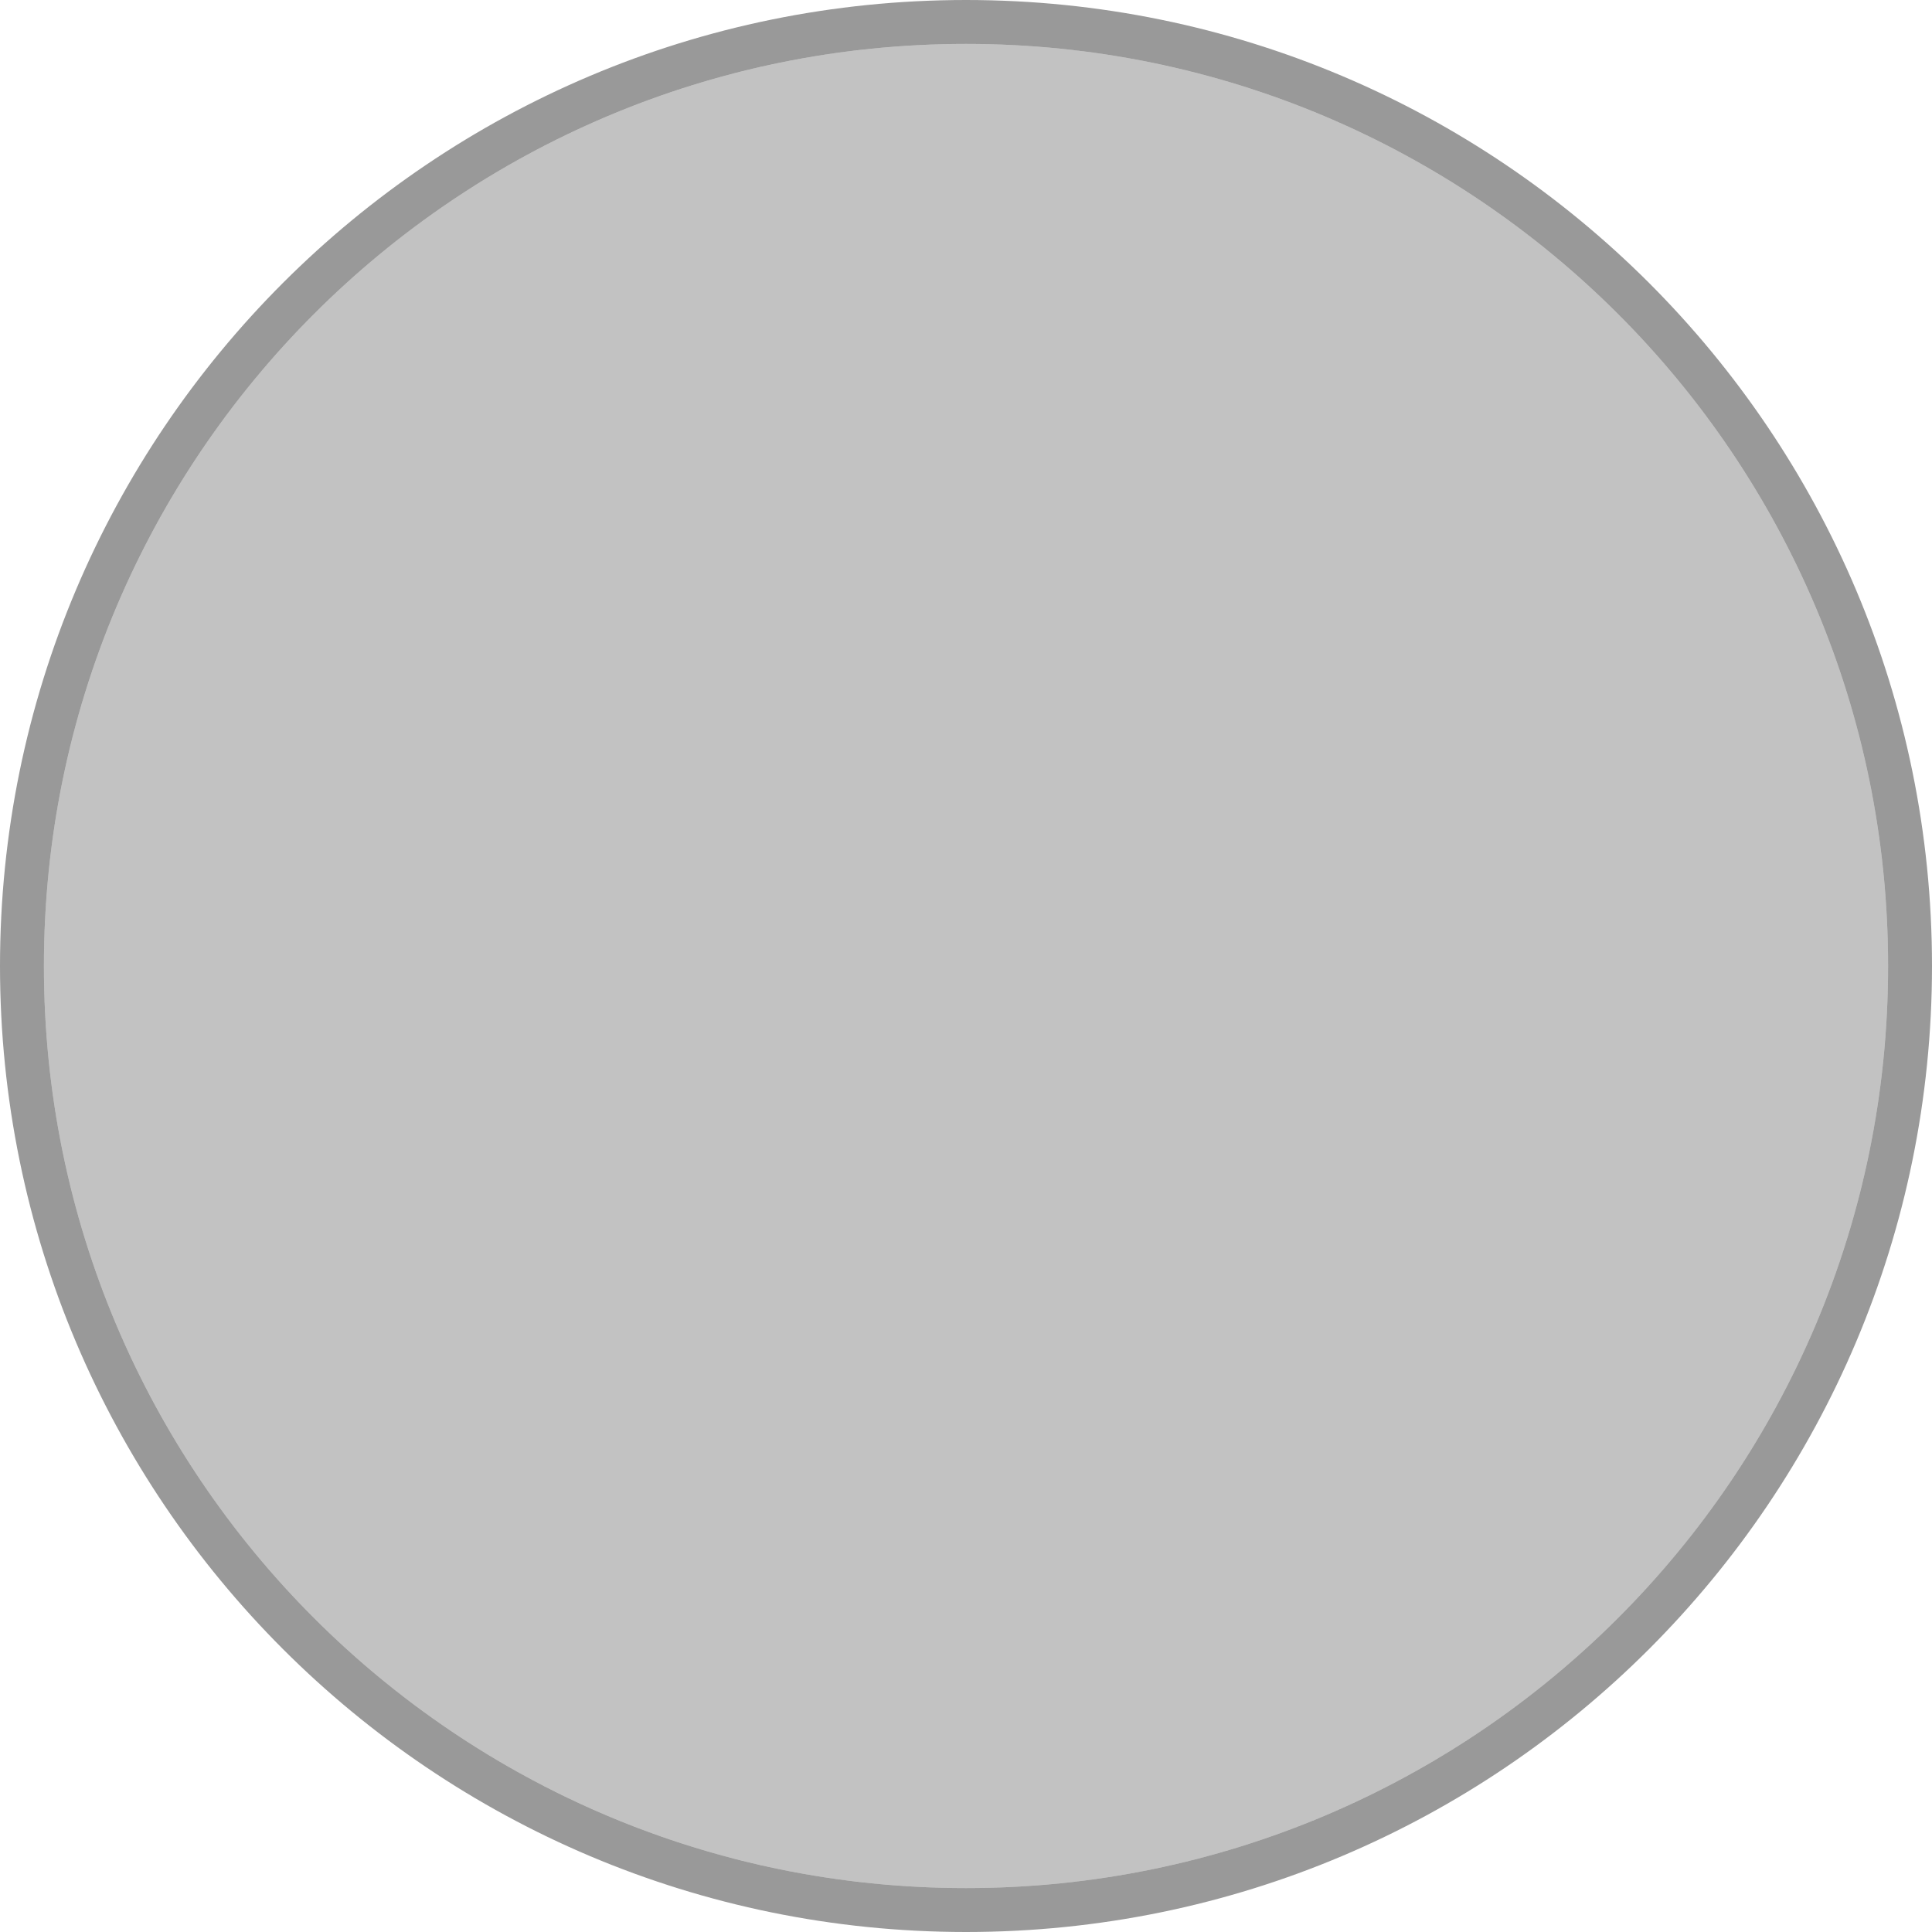
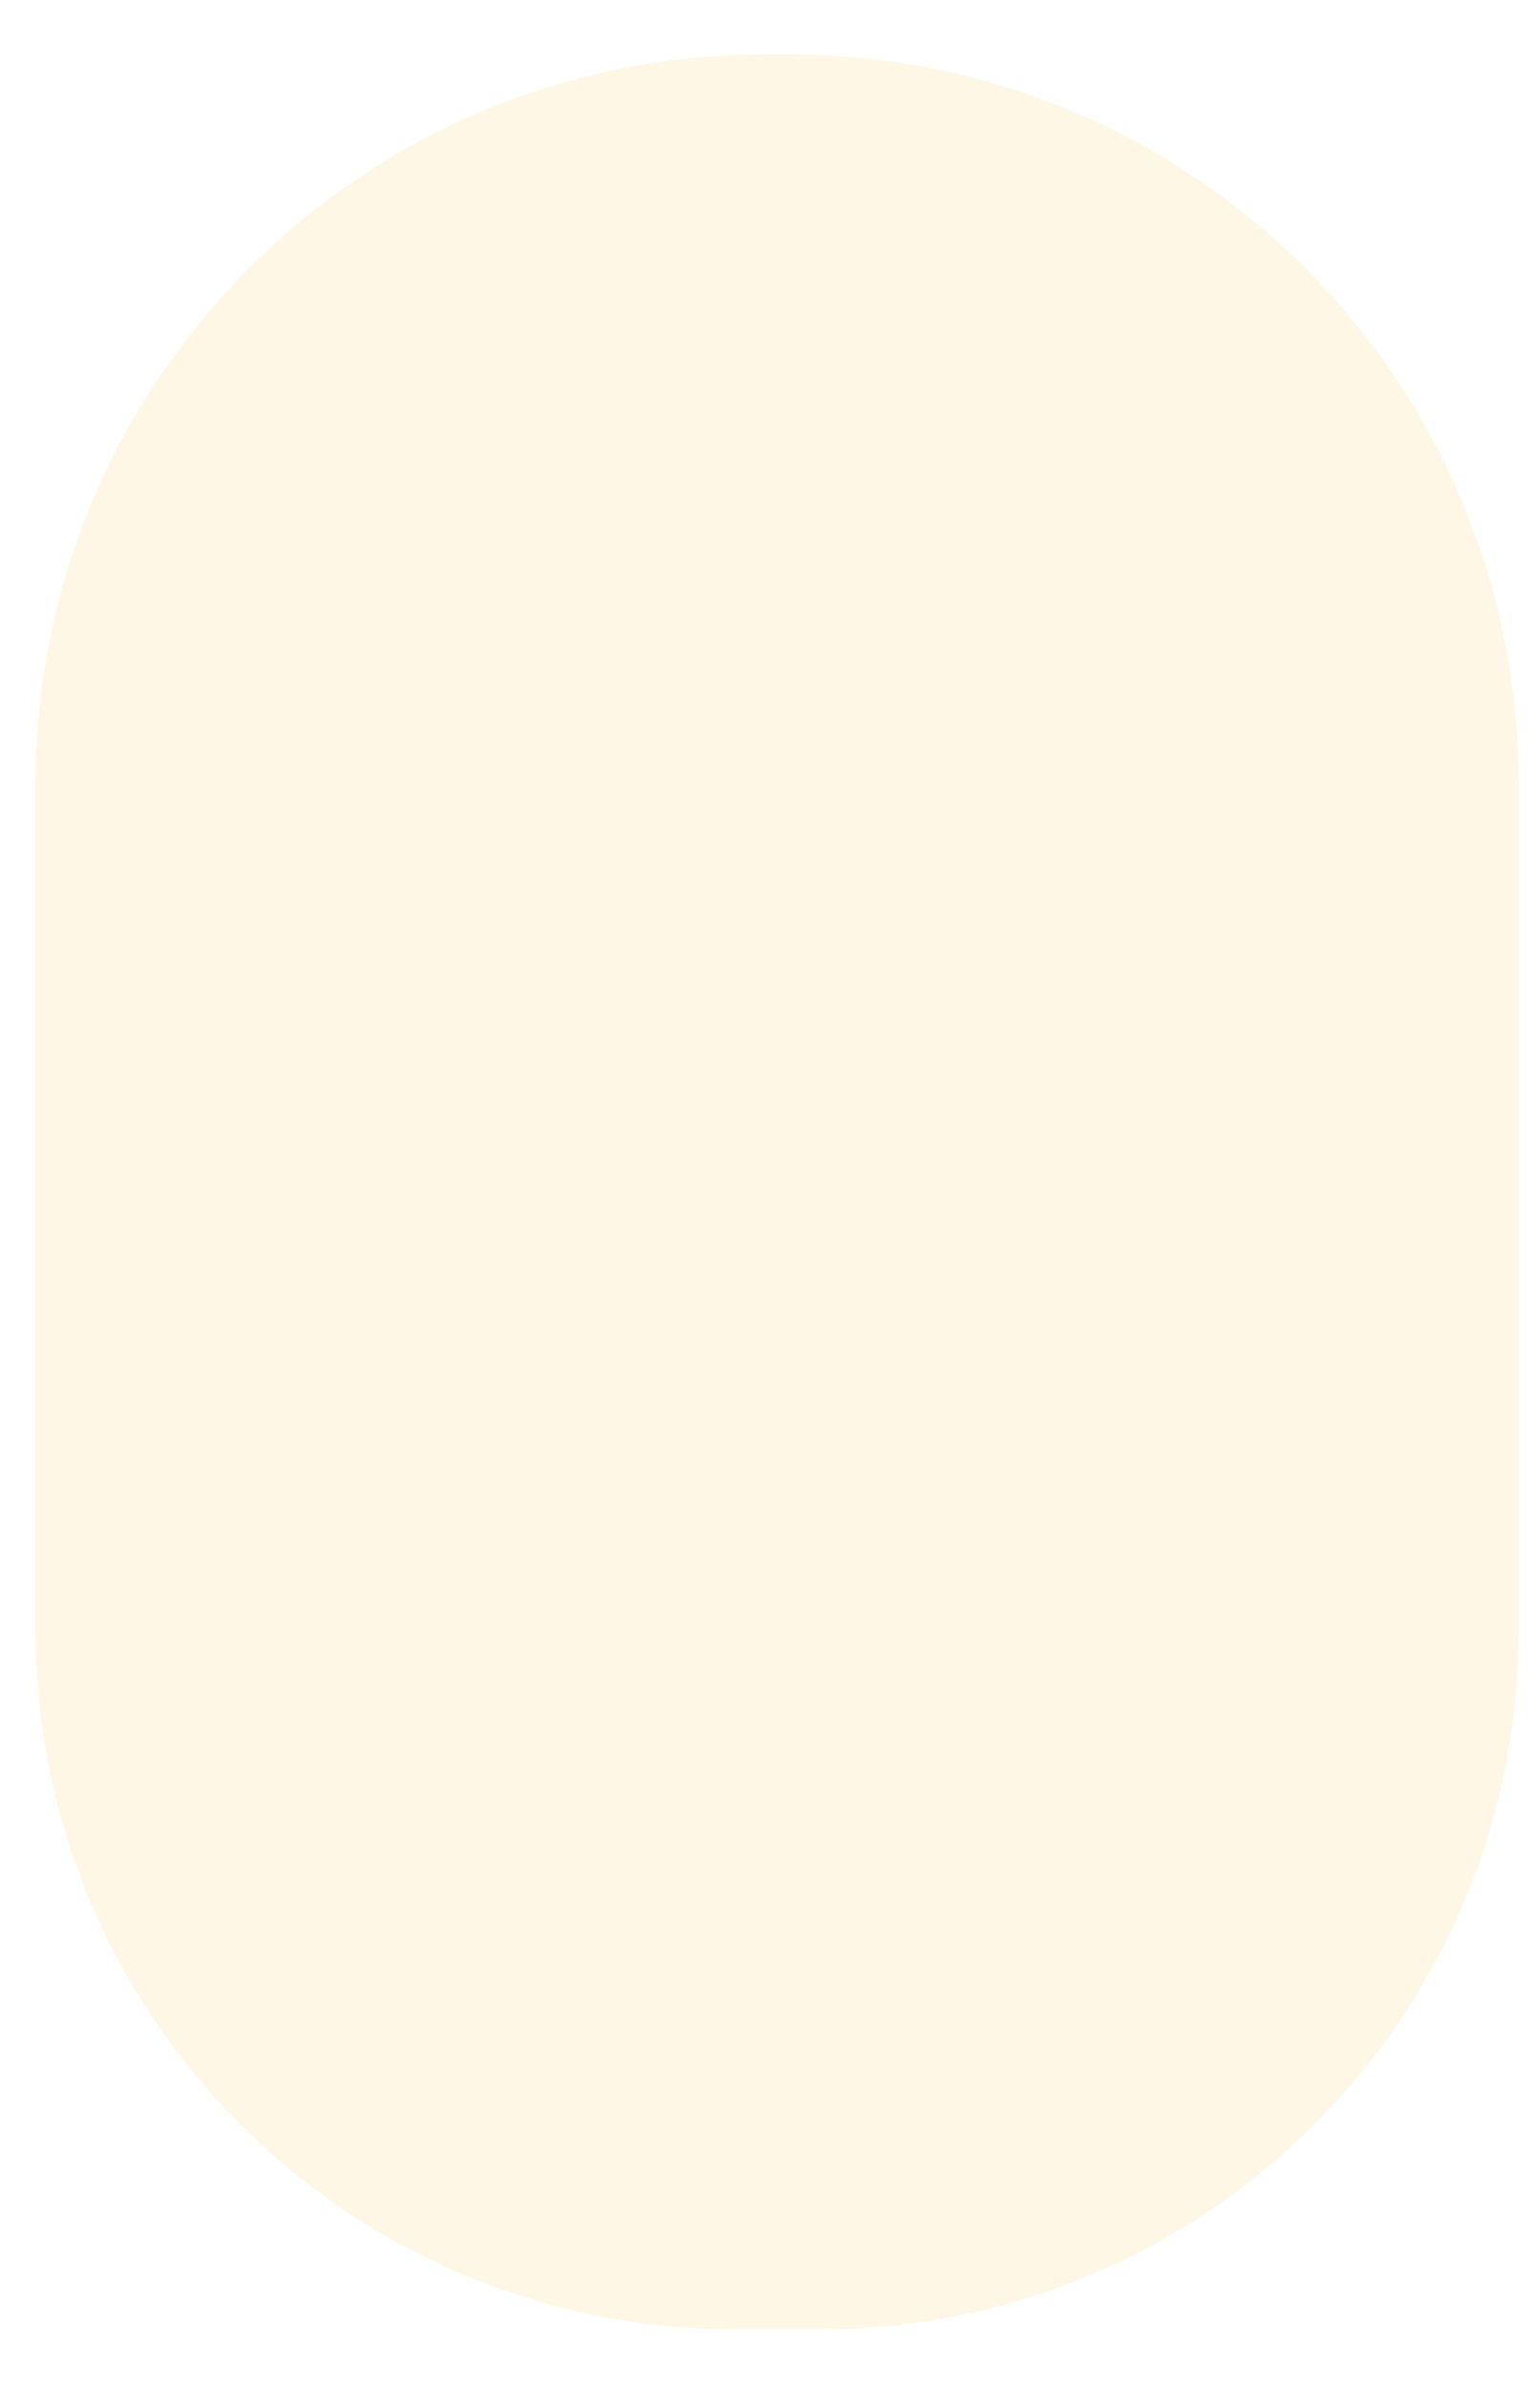
- <svg xmlns="http://www.w3.org/2000/svg" version="1.1" width="44px" height="44px">
-   <g transform="matrix(1 0 0 1 -364 -20 )">
-     <path d="M 365 42  A 21 21 0 0 1 386 21 A 21 21 0 0 1 407 42 A 21 21 0 0 1 386 63 A 21 21 0 0 1 365 42 Z " fill-rule="nonzero" fill="#333333" stroke="none" fill-opacity="0.298" />
-     <path d="M 364.5 42  A 21.5 21.5 0 0 1 386 20.5 A 21.5 21.5 0 0 1 407.5 42 A 21.5 21.5 0 0 1 386 63.5 A 21.5 21.5 0 0 1 364.5 42 Z " stroke-width="1" stroke="#333333" fill="none" stroke-opacity="0.498" />
+ <svg xmlns="http://www.w3.org/2000/svg" version="1.1" width="20px" height="31px">
+   <g transform="matrix(1 0 0 1 -204 -717 )">
+     <path d="M 19.724 21.172  C 19.727 26.187  15.662 30.252  10.647 30.252  L 9.544 30.252  C 4.529 30.252  0.463 26.187  0.463 21.172  L 0.463 10.174  C 0.463 4.946  4.702 0.707  9.93 0.707  L 10.258 0.707  C 15.485 0.707  19.724 4.946  19.724 10.174  L 19.724 21.172  Z " fill-rule="nonzero" fill="#fff7e6" stroke="none" transform="matrix(1 0 0 1 204 717 )" />
  </g>
</svg>
